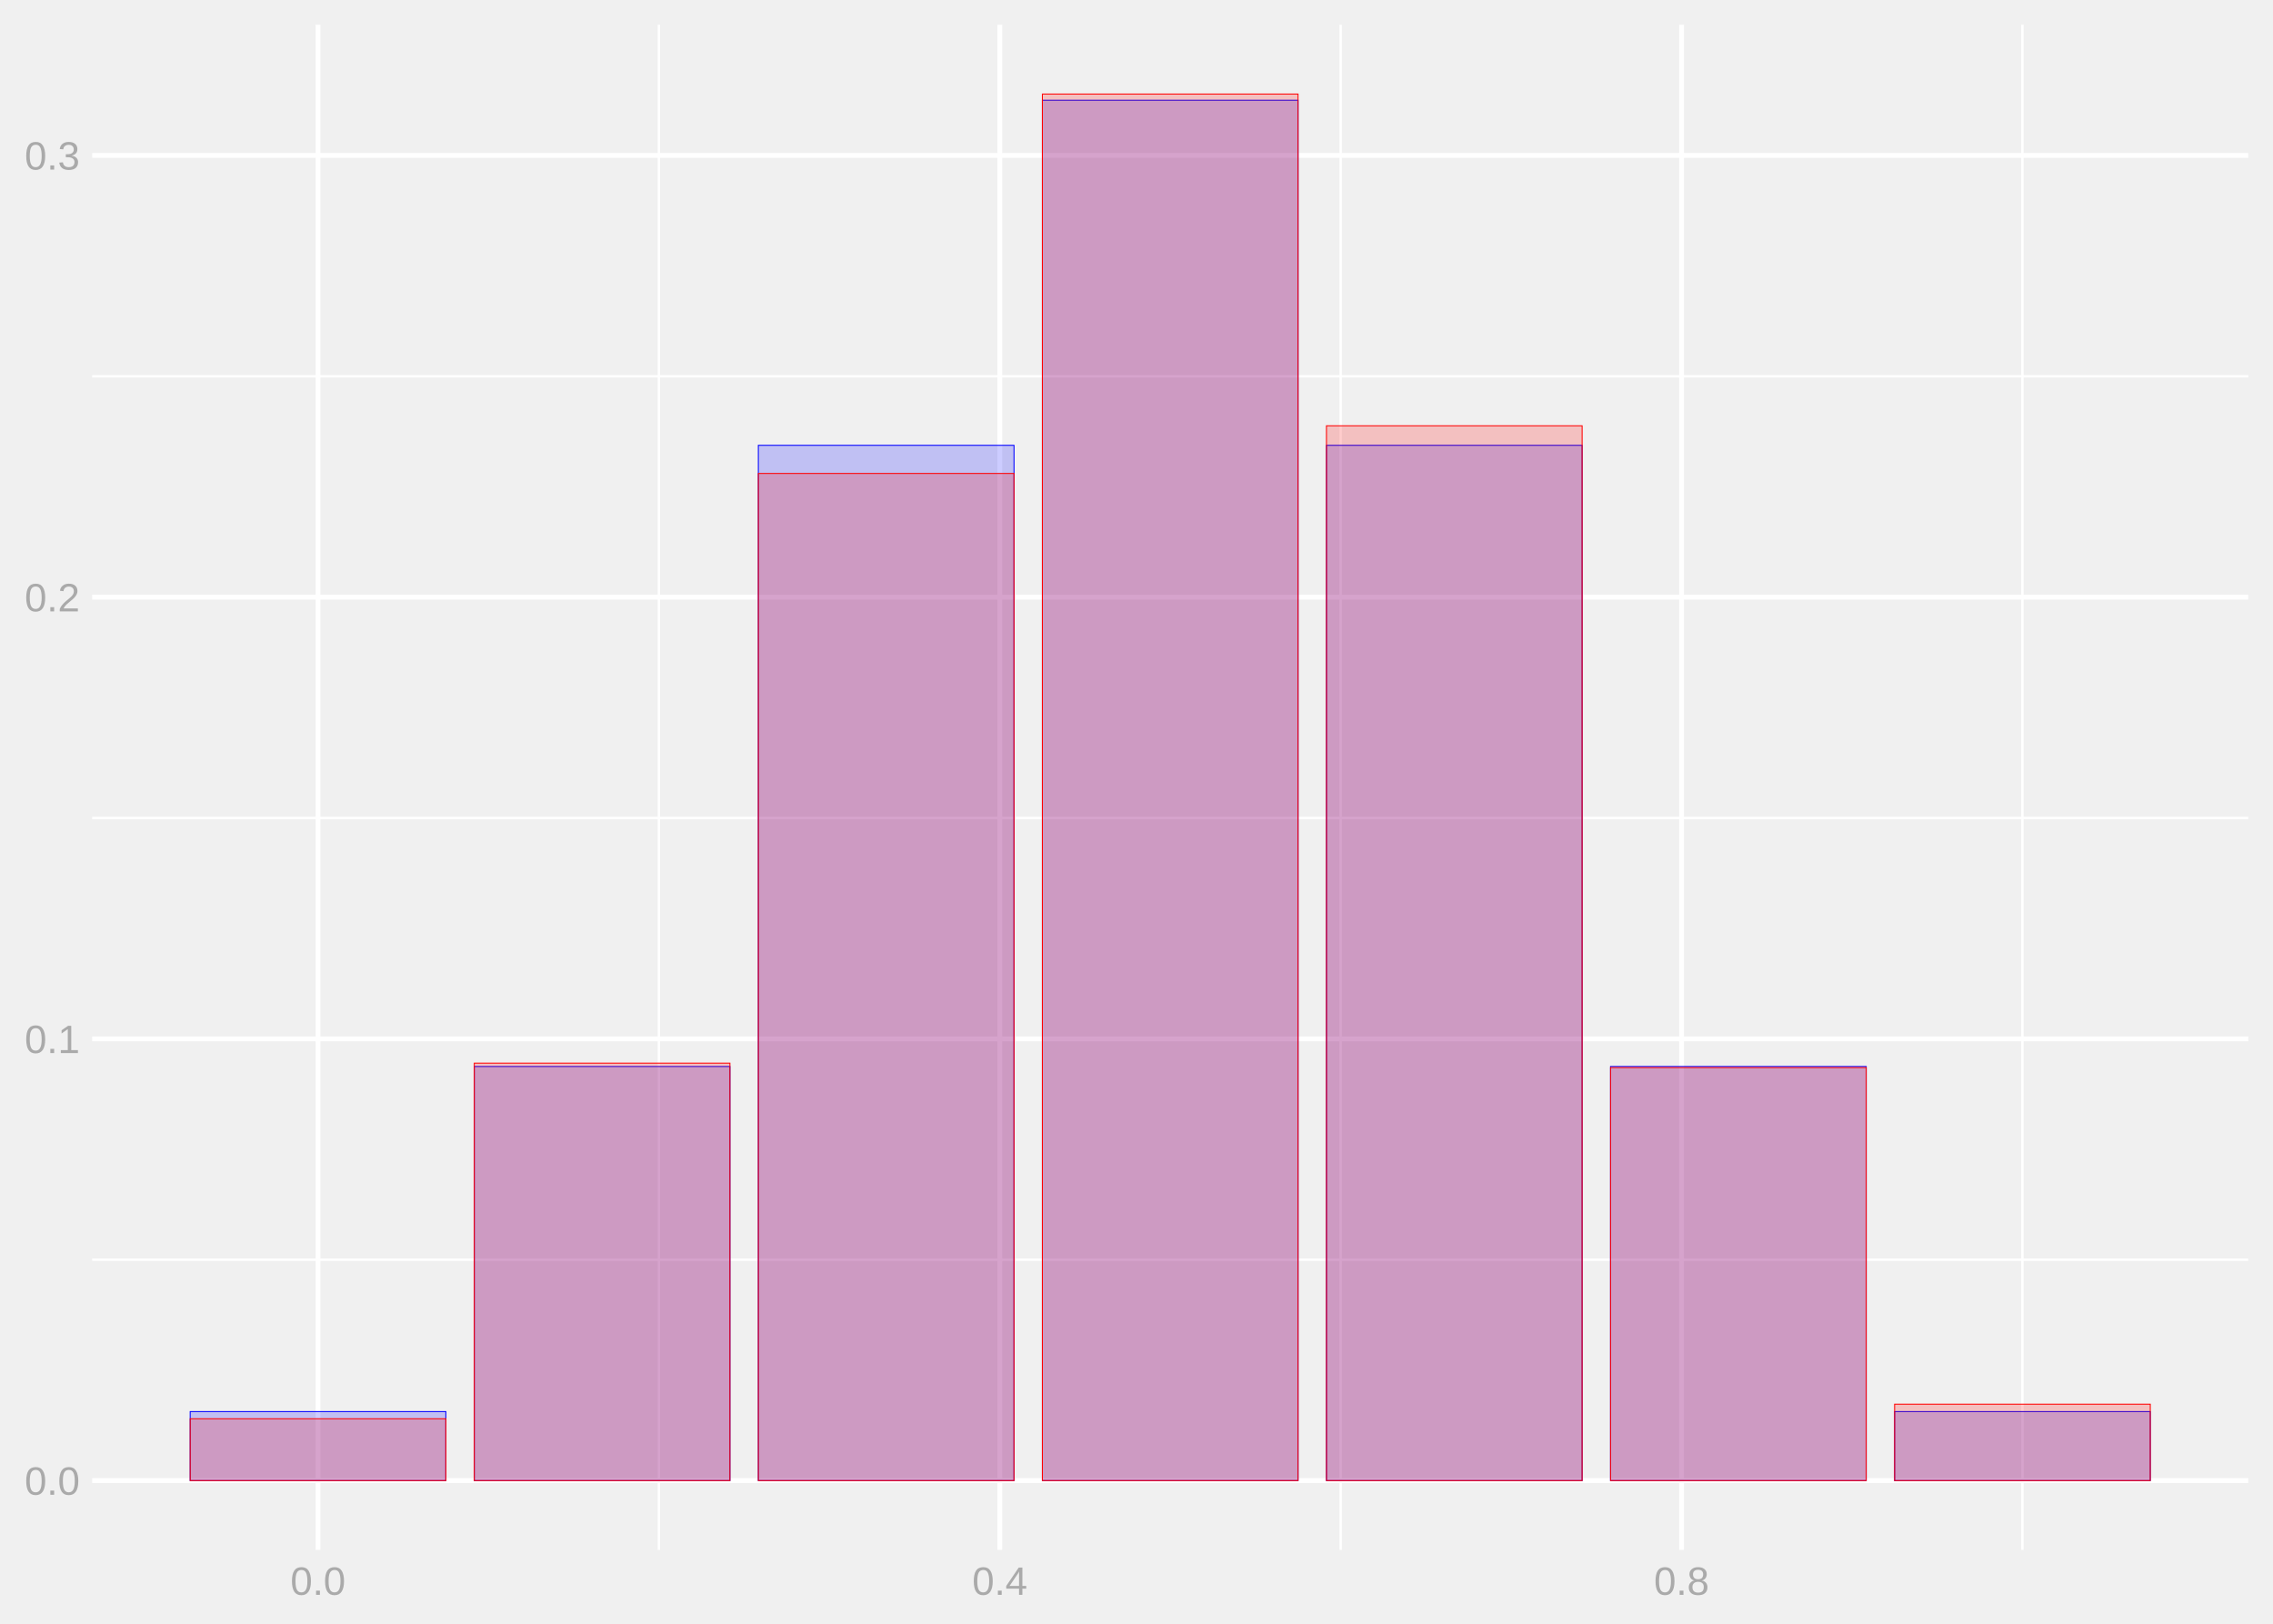
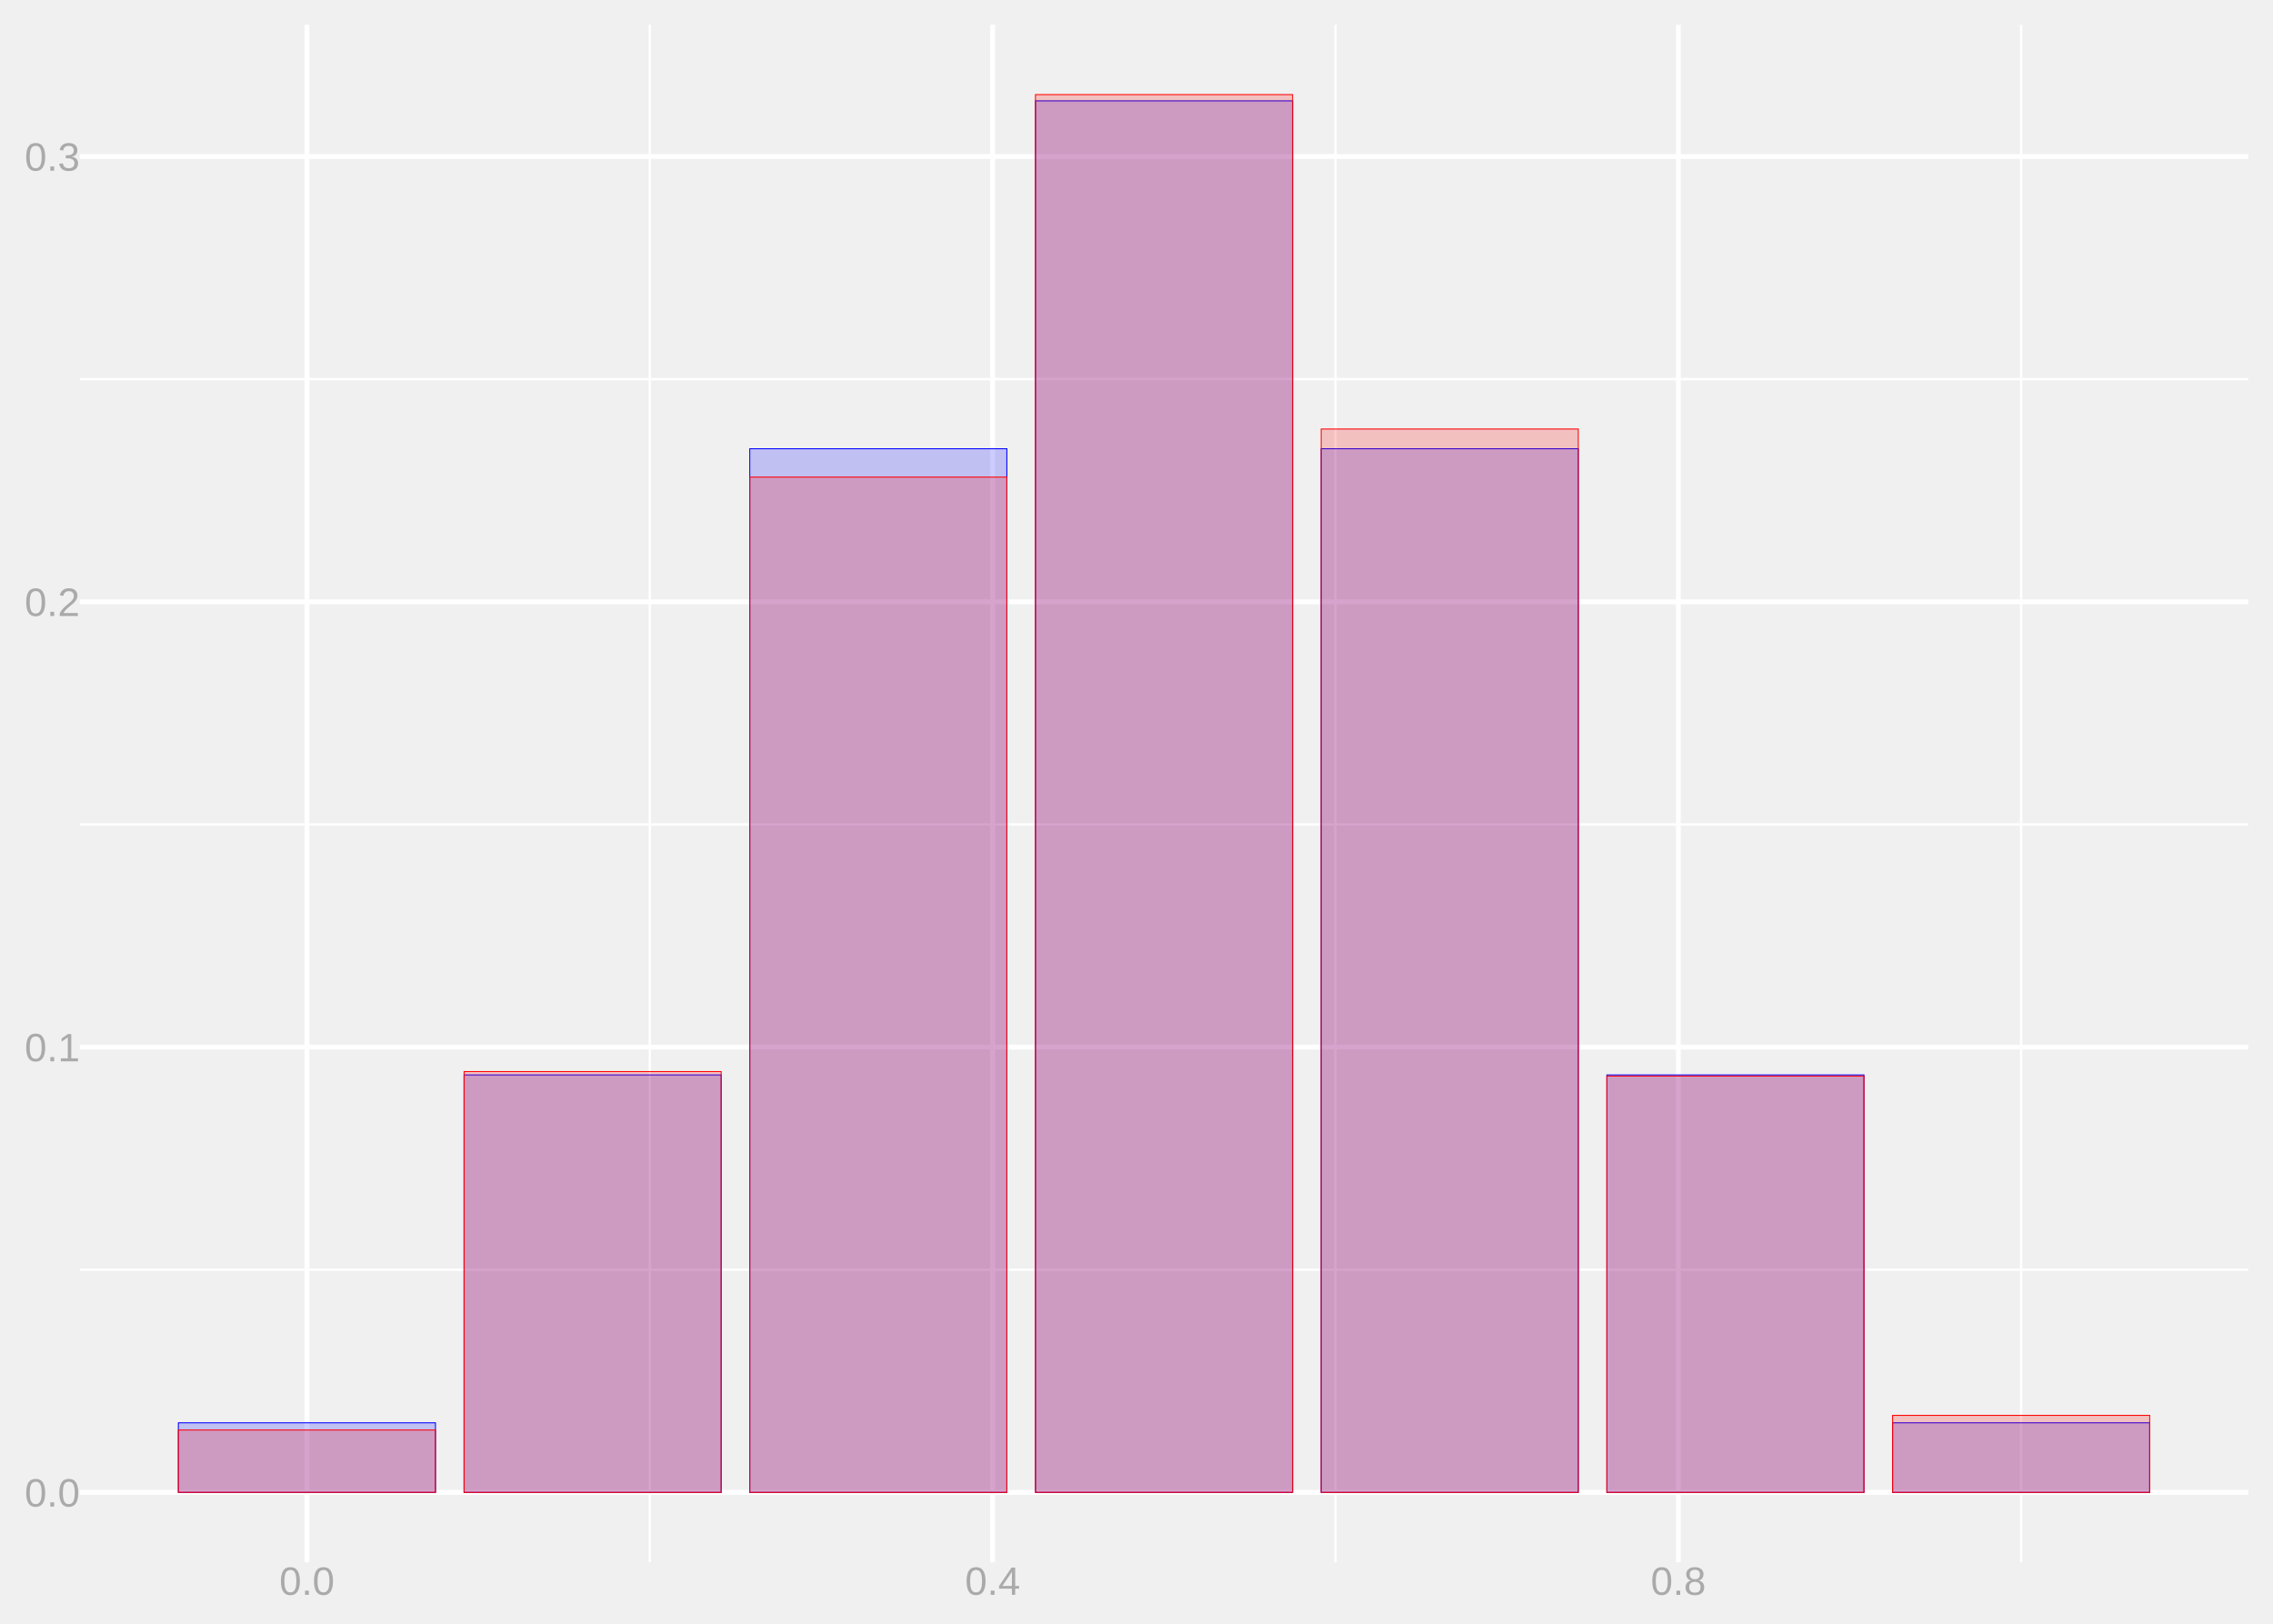
<svg xmlns="http://www.w3.org/2000/svg" width="504.00pt" height="360.00pt" viewBox="0 0 504.00 360.00">
  <g class="svglite">
    <defs>
      <style type="text/css">
    .svglite line, .svglite polyline, .svglite polygon, .svglite path, .svglite rect, .svglite circle {
      fill: none;
      stroke: #000000;
      stroke-linecap: round;
      stroke-linejoin: round;
      stroke-miterlimit: 10.00;
    }
    .svglite text {
      white-space: pre;
    }
    .svglite g.glyphgroup path {
      fill: inherit;
      stroke: none;
    }
  </style>
    </defs>
    <rect width="100%" height="100%" style="stroke: none; fill: none;" />
    <defs>
      <clipPath id="cpMC4wMHw1MDQuMDB8MC4wMHwzNjAuMDA=">
        <rect x="0.00" y="0.00" width="504.00" height="360.00" />
      </clipPath>
    </defs>
    <g clip-path="url(#cpMC4wMHw1MDQuMDB8MC4wMHwzNjAuMDA=)">
      <rect x="0.00" y="0.00" width="504.00" height="360.00" style="stroke-width: 1.07; stroke: none;" />
    </g>
    <defs>
-       <clipPath id="cpMjAuNDR8NDk4LjUyfDUuNDh8MzQzLjYz">
-         <rect x="20.44" y="5.48" width="478.08" height="338.15" />
+       <clipPath id="cpMTcuNzB8NDk4LjUyfDUuNDh8MzQ2LjM3">
+         <rect x="17.70" y="5.48" width="480.82" height="340.89" />
      </clipPath>
    </defs>
-     <g clip-path="url(#cpMjAuNDR8NDk4LjUyfDUuNDh8MzQzLjYz)">
-       <rect x="20.44" y="5.48" width="478.08" height="338.15" style="stroke-width: 1.07; stroke: none;" />
-       <polyline points="20.44,279.29 498.52,279.29 " style="stroke-width: 0.53; stroke: #FFFFFF; stroke-linecap: butt;" />
-       <polyline points="20.44,181.36 498.52,181.36 " style="stroke-width: 0.53; stroke: #FFFFFF; stroke-linecap: butt;" />
-       <polyline points="20.44,83.43 498.52,83.43 " style="stroke-width: 0.53; stroke: #FFFFFF; stroke-linecap: butt;" />
-       <polyline points="146.10,343.63 146.10,5.48 " style="stroke-width: 0.53; stroke: #FFFFFF; stroke-linecap: butt;" />
-       <polyline points="297.27,343.63 297.27,5.48 " style="stroke-width: 0.53; stroke: #FFFFFF; stroke-linecap: butt;" />
-       <polyline points="448.44,343.63 448.44,5.48 " style="stroke-width: 0.53; stroke: #FFFFFF; stroke-linecap: butt;" />
-       <polyline points="20.44,328.26 498.52,328.26 " style="stroke-width: 1.07; stroke: #FFFFFF; stroke-linecap: butt;" />
-       <polyline points="20.44,230.33 498.52,230.33 " style="stroke-width: 1.07; stroke: #FFFFFF; stroke-linecap: butt;" />
-       <polyline points="20.44,132.40 498.52,132.40 " style="stroke-width: 1.07; stroke: #FFFFFF; stroke-linecap: butt;" />
-       <polyline points="20.44,34.46 498.52,34.46 " style="stroke-width: 1.07; stroke: #FFFFFF; stroke-linecap: butt;" />
-       <polyline points="70.51,343.63 70.51,5.48 " style="stroke-width: 1.07; stroke: #FFFFFF; stroke-linecap: butt;" />
-       <polyline points="221.69,343.63 221.69,5.48 " style="stroke-width: 1.07; stroke: #FFFFFF; stroke-linecap: butt;" />
-       <polyline points="372.86,343.63 372.86,5.48 " style="stroke-width: 1.07; stroke: #FFFFFF; stroke-linecap: butt;" />
-       <rect x="42.17" y="312.96" width="56.69" height="15.30" style="stroke-width: 0.21; stroke: #0000FF; stroke-linecap: butt; stroke-linejoin: miter; fill: #0000FF; fill-opacity: 0.20;" />
-       <rect x="105.16" y="236.45" width="56.69" height="91.81" style="stroke-width: 0.21; stroke: #0000FF; stroke-linecap: butt; stroke-linejoin: miter; fill: #0000FF; fill-opacity: 0.20;" />
-       <rect x="168.15" y="98.73" width="56.69" height="229.53" style="stroke-width: 0.21; stroke: #0000FF; stroke-linecap: butt; stroke-linejoin: miter; fill: #0000FF; fill-opacity: 0.20;" />
-       <rect x="231.13" y="22.22" width="56.69" height="306.04" style="stroke-width: 0.21; stroke: #0000FF; stroke-linecap: butt; stroke-linejoin: miter; fill: #0000FF; fill-opacity: 0.20;" />
-       <rect x="294.12" y="98.73" width="56.69" height="229.53" style="stroke-width: 0.21; stroke: #0000FF; stroke-linecap: butt; stroke-linejoin: miter; fill: #0000FF; fill-opacity: 0.20;" />
-       <rect x="357.11" y="236.45" width="56.69" height="91.81" style="stroke-width: 0.21; stroke: #0000FF; stroke-linecap: butt; stroke-linejoin: miter; fill: #0000FF; fill-opacity: 0.20;" />
-       <rect x="420.10" y="312.96" width="56.69" height="15.30" style="stroke-width: 0.21; stroke: #0000FF; stroke-linecap: butt; stroke-linejoin: miter; fill: #0000FF; fill-opacity: 0.20;" />
-       <rect x="42.17" y="314.55" width="56.69" height="13.71" style="stroke-width: 0.21; stroke: #FF0000; stroke-linecap: butt; stroke-linejoin: miter; fill: #FF0000; fill-opacity: 0.20;" />
-       <rect x="105.16" y="235.71" width="56.69" height="92.55" style="stroke-width: 0.21; stroke: #FF0000; stroke-linecap: butt; stroke-linejoin: miter; fill: #FF0000; fill-opacity: 0.20;" />
-       <rect x="168.15" y="104.97" width="56.69" height="223.29" style="stroke-width: 0.21; stroke: #FF0000; stroke-linecap: butt; stroke-linejoin: miter; fill: #FF0000; fill-opacity: 0.20;" />
-       <rect x="231.13" y="20.85" width="56.69" height="307.41" style="stroke-width: 0.21; stroke: #FF0000; stroke-linecap: butt; stroke-linejoin: miter; fill: #FF0000; fill-opacity: 0.20;" />
-       <rect x="294.12" y="94.40" width="56.69" height="233.86" style="stroke-width: 0.21; stroke: #FF0000; stroke-linecap: butt; stroke-linejoin: miter; fill: #FF0000; fill-opacity: 0.20;" />
-       <rect x="357.11" y="236.69" width="56.69" height="91.57" style="stroke-width: 0.21; stroke: #FF0000; stroke-linecap: butt; stroke-linejoin: miter; fill: #FF0000; fill-opacity: 0.20;" />
-       <rect x="420.10" y="311.32" width="56.69" height="16.94" style="stroke-width: 0.21; stroke: #FF0000; stroke-linecap: butt; stroke-linejoin: miter; fill: #FF0000; fill-opacity: 0.20;" />
+     <g clip-path="url(#cpMTcuNzB8NDk4LjUyfDUuNDh8MzQ2LjM3)">
+       <rect x="17.70" y="5.48" width="480.82" height="340.89" style="stroke-width: 1.07; stroke: none;" />
+       <polyline points="17.70,281.51 498.52,281.51 " style="stroke-width: 0.53; stroke: #FFFFFF; stroke-linecap: butt;" />
+       <polyline points="17.70,182.79 498.52,182.79 " style="stroke-width: 0.53; stroke: #FFFFFF; stroke-linecap: butt;" />
+       <polyline points="17.70,84.06 498.52,84.06 " style="stroke-width: 0.53; stroke: #FFFFFF; stroke-linecap: butt;" />
+       <polyline points="144.08,346.37 144.08,5.48 " style="stroke-width: 0.53; stroke: #FFFFFF; stroke-linecap: butt;" />
+       <polyline points="296.12,346.37 296.12,5.48 " style="stroke-width: 0.53; stroke: #FFFFFF; stroke-linecap: butt;" />
+       <polyline points="448.16,346.37 448.16,5.48 " style="stroke-width: 0.53; stroke: #FFFFFF; stroke-linecap: butt;" />
+       <polyline points="17.70,330.88 498.52,330.88 " style="stroke-width: 1.07; stroke: #FFFFFF; stroke-linecap: butt;" />
+       <polyline points="17.70,232.15 498.52,232.15 " style="stroke-width: 1.07; stroke: #FFFFFF; stroke-linecap: butt;" />
+       <polyline points="17.70,133.42 498.52,133.42 " style="stroke-width: 1.07; stroke: #FFFFFF; stroke-linecap: butt;" />
+       <polyline points="17.70,34.70 498.52,34.70 " style="stroke-width: 1.07; stroke: #FFFFFF; stroke-linecap: butt;" />
+       <polyline points="68.06,346.37 68.06,5.48 " style="stroke-width: 1.07; stroke: #FFFFFF; stroke-linecap: butt;" />
+       <polyline points="220.10,346.37 220.10,5.48 " style="stroke-width: 1.07; stroke: #FFFFFF; stroke-linecap: butt;" />
+       <polyline points="372.14,346.37 372.14,5.48 " style="stroke-width: 1.07; stroke: #FFFFFF; stroke-linecap: butt;" />
+       <rect x="39.55" y="315.45" width="57.01" height="15.43" style="stroke-width: 0.21; stroke: #0000FF; stroke-linecap: butt; stroke-linejoin: miter; fill: #0000FF; fill-opacity: 0.20;" />
+       <rect x="102.90" y="238.32" width="57.01" height="92.56" style="stroke-width: 0.21; stroke: #0000FF; stroke-linecap: butt; stroke-linejoin: miter; fill: #0000FF; fill-opacity: 0.20;" />
+       <rect x="166.25" y="99.49" width="57.01" height="231.39" style="stroke-width: 0.21; stroke: #0000FF; stroke-linecap: butt; stroke-linejoin: miter; fill: #0000FF; fill-opacity: 0.20;" />
+       <rect x="229.60" y="22.36" width="57.01" height="308.52" style="stroke-width: 0.21; stroke: #0000FF; stroke-linecap: butt; stroke-linejoin: miter; fill: #0000FF; fill-opacity: 0.20;" />
+       <rect x="292.95" y="99.49" width="57.01" height="231.39" style="stroke-width: 0.21; stroke: #0000FF; stroke-linecap: butt; stroke-linejoin: miter; fill: #0000FF; fill-opacity: 0.20;" />
+       <rect x="356.30" y="238.32" width="57.01" height="92.56" style="stroke-width: 0.21; stroke: #0000FF; stroke-linecap: butt; stroke-linejoin: miter; fill: #0000FF; fill-opacity: 0.20;" />
+       <rect x="419.65" y="315.45" width="57.01" height="15.43" style="stroke-width: 0.21; stroke: #0000FF; stroke-linecap: butt; stroke-linejoin: miter; fill: #0000FF; fill-opacity: 0.20;" />
+       <rect x="39.55" y="317.05" width="57.01" height="13.82" style="stroke-width: 0.21; stroke: #FF0000; stroke-linecap: butt; stroke-linejoin: miter; fill: #FF0000; fill-opacity: 0.20;" />
+       <rect x="102.90" y="237.58" width="57.01" height="93.30" style="stroke-width: 0.21; stroke: #FF0000; stroke-linecap: butt; stroke-linejoin: miter; fill: #FF0000; fill-opacity: 0.20;" />
+       <rect x="166.25" y="105.78" width="57.01" height="225.10" style="stroke-width: 0.21; stroke: #FF0000; stroke-linecap: butt; stroke-linejoin: miter; fill: #FF0000; fill-opacity: 0.20;" />
+       <rect x="229.60" y="20.97" width="57.01" height="309.90" style="stroke-width: 0.21; stroke: #FF0000; stroke-linecap: butt; stroke-linejoin: miter; fill: #FF0000; fill-opacity: 0.20;" />
+       <rect x="292.95" y="95.12" width="57.01" height="235.76" style="stroke-width: 0.21; stroke: #FF0000; stroke-linecap: butt; stroke-linejoin: miter; fill: #FF0000; fill-opacity: 0.20;" />
+       <rect x="356.30" y="238.57" width="57.01" height="92.31" style="stroke-width: 0.21; stroke: #FF0000; stroke-linecap: butt; stroke-linejoin: miter; fill: #FF0000; fill-opacity: 0.20;" />
+       <rect x="419.65" y="313.80" width="57.01" height="17.08" style="stroke-width: 0.21; stroke: #FF0000; stroke-linecap: butt; stroke-linejoin: miter; fill: #FF0000; fill-opacity: 0.20;" />
    </g>
    <g clip-path="url(#cpMC4wMHw1MDQuMDB8MC4wMHwzNjAuMDA=)">
-       <text x="11.59" y="331.41" text-anchor="middle" style="font-size: 8.80px;fill: #AAAAAA; font-family: &quot;Arial&quot;;" textLength="12.22px" lengthAdjust="spacingAndGlyphs">0.0</text>
-       <text x="11.59" y="233.48" text-anchor="middle" style="font-size: 8.80px;fill: #AAAAAA; font-family: &quot;Arial&quot;;" textLength="12.22px" lengthAdjust="spacingAndGlyphs">0.1</text>
-       <text x="11.59" y="135.55" text-anchor="middle" style="font-size: 8.80px;fill: #AAAAAA; font-family: &quot;Arial&quot;;" textLength="12.22px" lengthAdjust="spacingAndGlyphs">0.2</text>
-       <text x="11.59" y="37.61" text-anchor="middle" style="font-size: 8.80px;fill: #AAAAAA; font-family: &quot;Arial&quot;;" textLength="12.22px" lengthAdjust="spacingAndGlyphs">0.3</text>
-       <text x="70.51" y="353.60" text-anchor="middle" style="font-size: 8.80px;fill: #AAAAAA; font-family: &quot;Arial&quot;;" textLength="12.22px" lengthAdjust="spacingAndGlyphs">0.0</text>
-       <text x="221.69" y="353.60" text-anchor="middle" style="font-size: 8.80px;fill: #AAAAAA; font-family: &quot;Arial&quot;;" textLength="12.22px" lengthAdjust="spacingAndGlyphs">0.4</text>
-       <text x="372.86" y="353.60" text-anchor="middle" style="font-size: 8.80px;fill: #AAAAAA; font-family: &quot;Arial&quot;;" textLength="12.22px" lengthAdjust="spacingAndGlyphs">0.8</text>
+       <text x="11.59" y="334.03" text-anchor="middle" style="font-size: 8.80px;fill: #AAAAAA; font-family: &quot;Arial&quot;;" textLength="12.22px" lengthAdjust="spacingAndGlyphs">0.0</text>
+       <text x="11.59" y="235.30" text-anchor="middle" style="font-size: 8.80px;fill: #AAAAAA; font-family: &quot;Arial&quot;;" textLength="12.22px" lengthAdjust="spacingAndGlyphs">0.1</text>
+       <text x="11.59" y="136.57" text-anchor="middle" style="font-size: 8.80px;fill: #AAAAAA; font-family: &quot;Arial&quot;;" textLength="12.22px" lengthAdjust="spacingAndGlyphs">0.2</text>
+       <text x="11.59" y="37.85" text-anchor="middle" style="font-size: 8.80px;fill: #AAAAAA; font-family: &quot;Arial&quot;;" textLength="12.22px" lengthAdjust="spacingAndGlyphs">0.3</text>
+       <text x="68.06" y="353.60" text-anchor="middle" style="font-size: 8.80px;fill: #AAAAAA; font-family: &quot;Arial&quot;;" textLength="12.22px" lengthAdjust="spacingAndGlyphs">0.0</text>
+       <text x="220.10" y="353.60" text-anchor="middle" style="font-size: 8.80px;fill: #AAAAAA; font-family: &quot;Arial&quot;;" textLength="12.22px" lengthAdjust="spacingAndGlyphs">0.4</text>
+       <text x="372.14" y="353.60" text-anchor="middle" style="font-size: 8.80px;fill: #AAAAAA; font-family: &quot;Arial&quot;;" textLength="12.22px" lengthAdjust="spacingAndGlyphs">0.8</text>
    </g>
  </g>
</svg>
